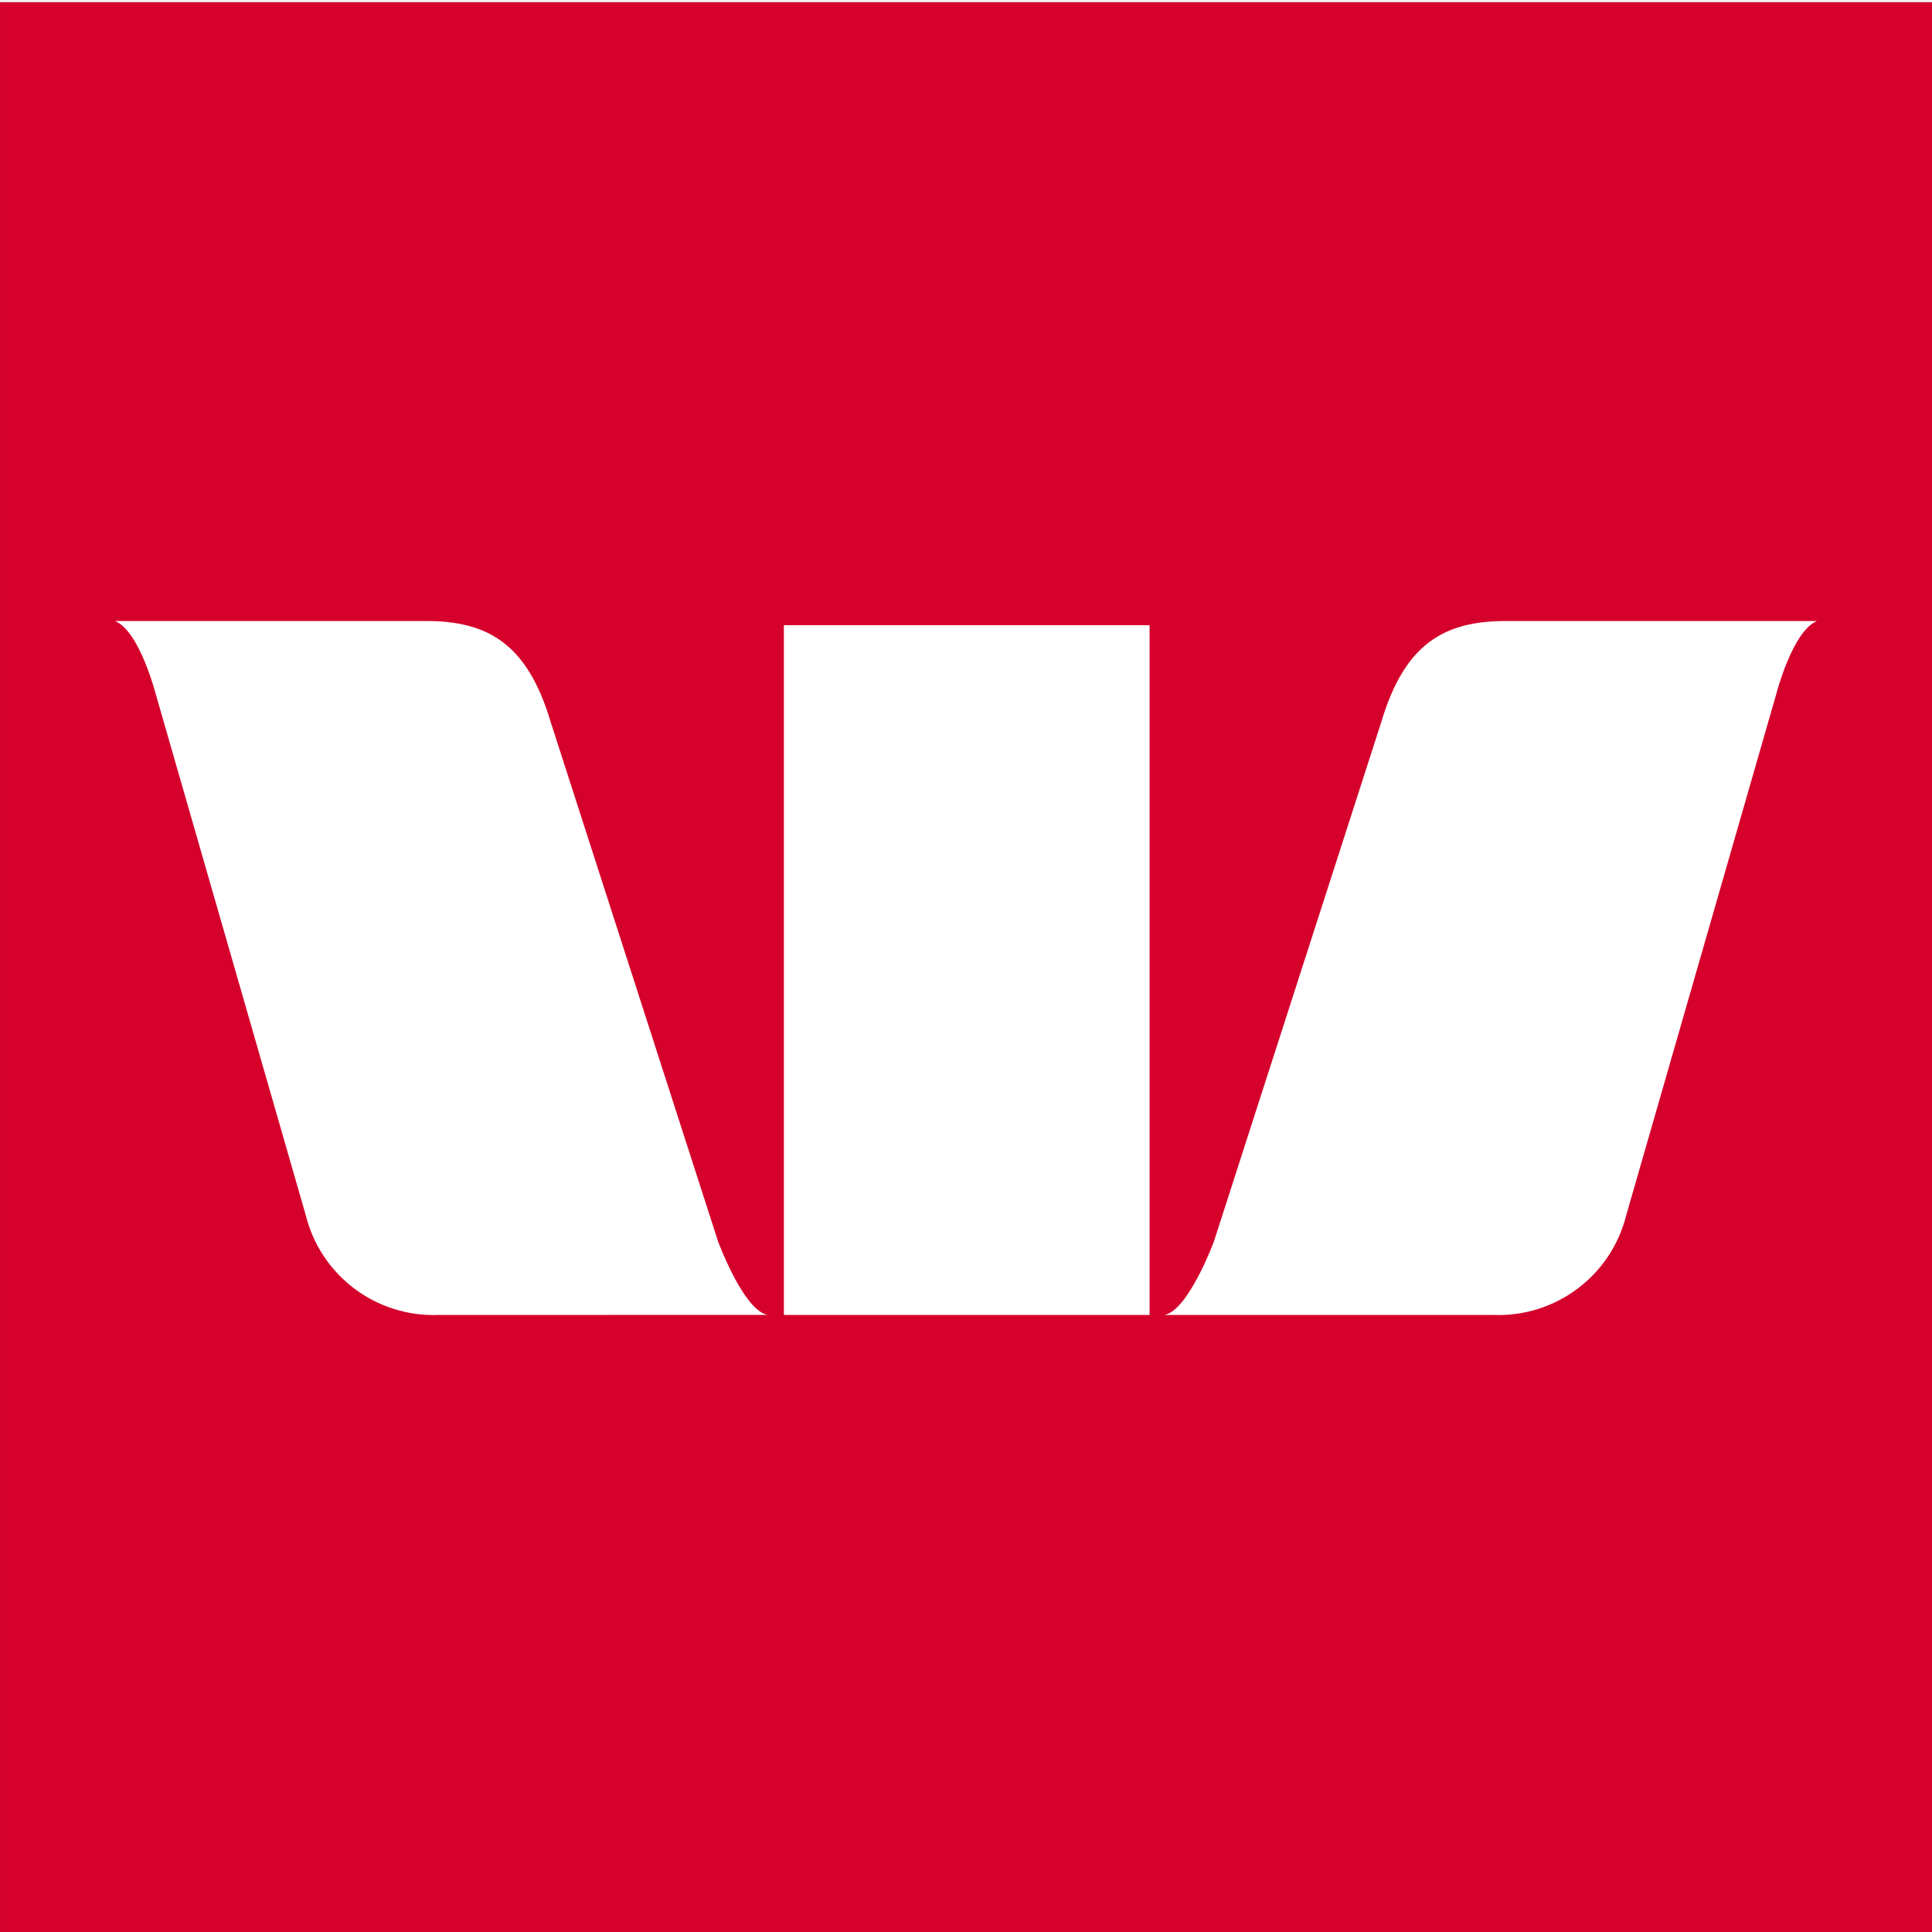
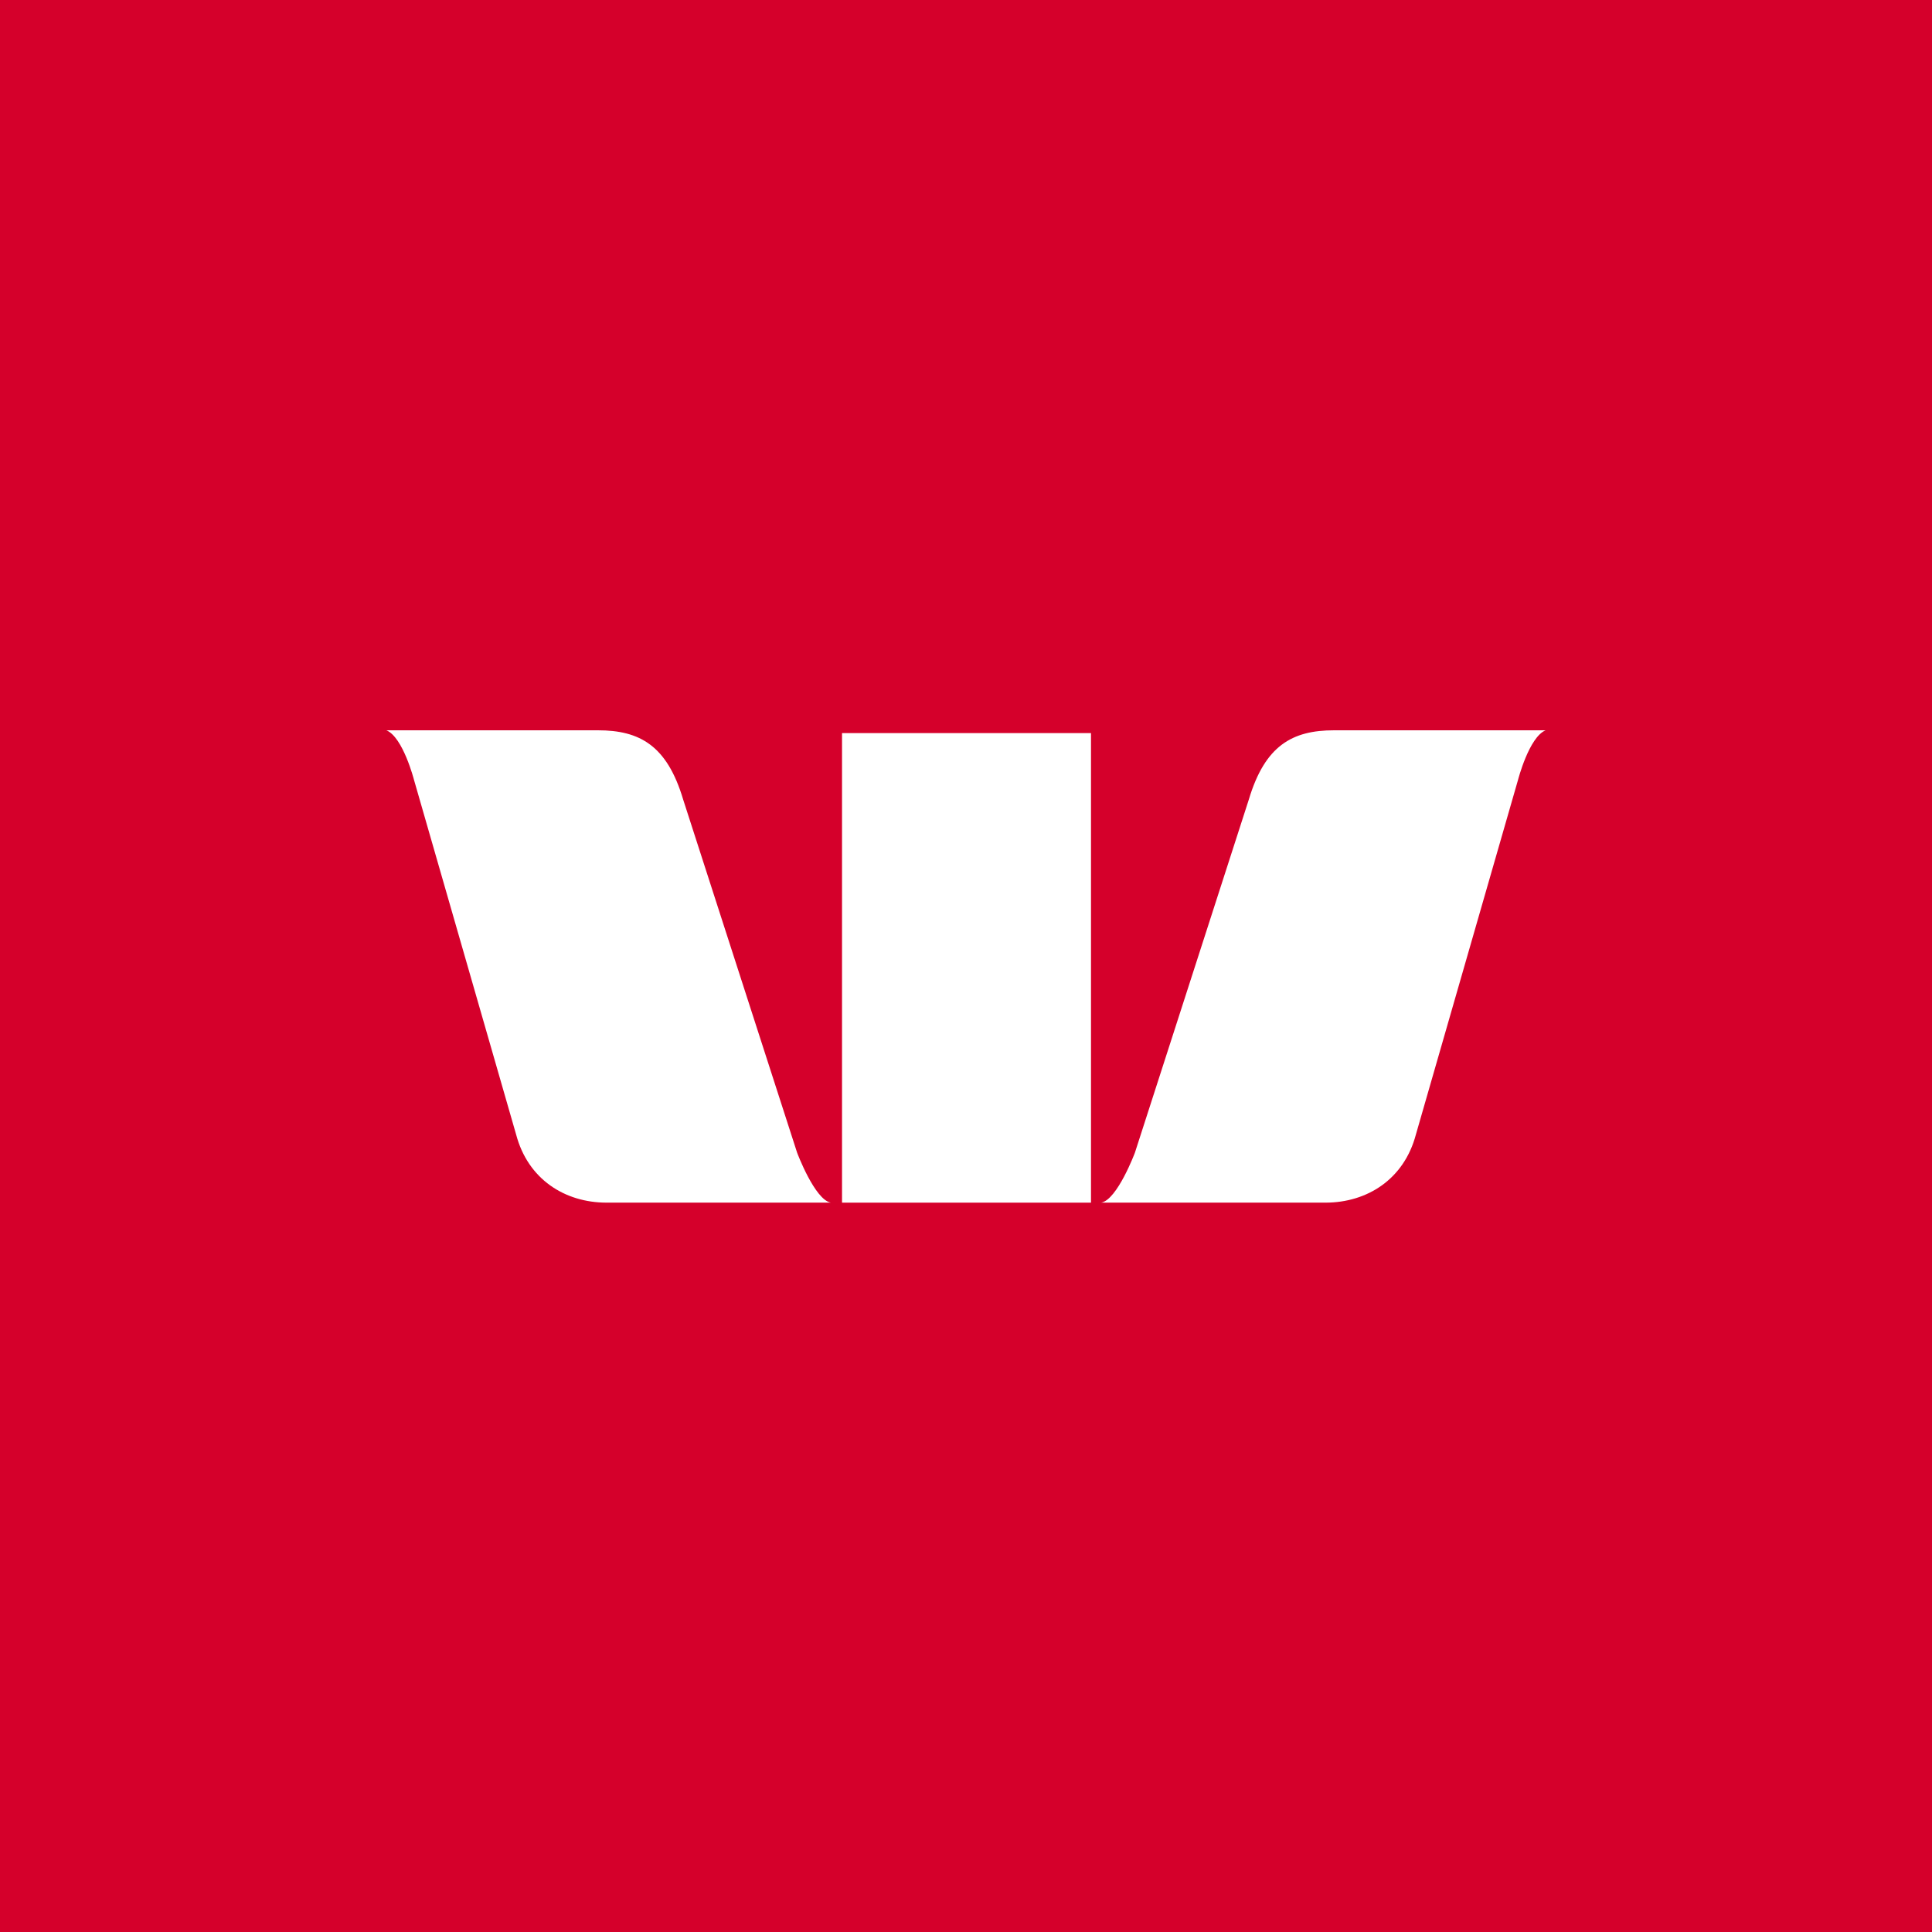
- <svg xmlns="http://www.w3.org/2000/svg" height="84" viewBox="0 0 84 84" width="84">
-   <clipPath id="a">
-     <path d="m0 0h84v84h-84z" />
-   </clipPath>
-   <g clip-path="url(#a)">
-     <path d="m0 0h84v84h-84z" fill="#d5002b" transform="translate(.001 .096)" />
-     <path d="m45.622 30.172c1.045-.182 2.158-3.2 2.158-3.2l7.27-22.561c1.024-3.457 2.773-4.411 5.431-4.411h13.519c-1.068.432-1.772 3.181-1.772 3.181l-6.521 22.652a5.725 5.725 0 0 1 -5.771 4.339zm-16.54 0v-29.99h15.9v29.99zm-15.018 0a5.725 5.725 0 0 1 -5.771-4.339l-6.521-22.652s-.704-2.749-1.772-3.181h13.518c2.658 0 4.408.954 5.43 4.408l7.27 22.561s1.113 3.022 2.159 3.2z" fill="#fff" transform="translate(5 27)" />
-   </g>
+ <svg xmlns="http://www.w3.org/2000/svg" width="500" height="500" viewBox="0 0 500 500" fill="none">
+   <rect width="500" height="500" fill="#D5002B" />
+   <path d="M206.295 298.32L176.799 206.912C172.637 192.942 165.559 189 154.759 189H100C104.307 190.764 107.149 201.855 107.149 201.855L133.583 293.654C136.641 305.178 146.166 311.242 156.978 311.242H215.015C210.853 310.496 206.295 298.32 206.295 298.32Z" fill="white" />
+   <path d="M293.712 298.32L323.197 206.912C327.374 192.942 334.445 189 345.249 189H400C395.708 190.764 392.858 201.855 392.858 201.855L366.421 293.654C363.363 305.178 353.83 311.242 343.026 311.242H284.989C289.155 310.496 293.712 298.32 293.712 298.32Z" fill="white" />
+   <path d="M282.349 189.724H217.916V311.246H282.349V189.724Z" fill="white" />
</svg>
